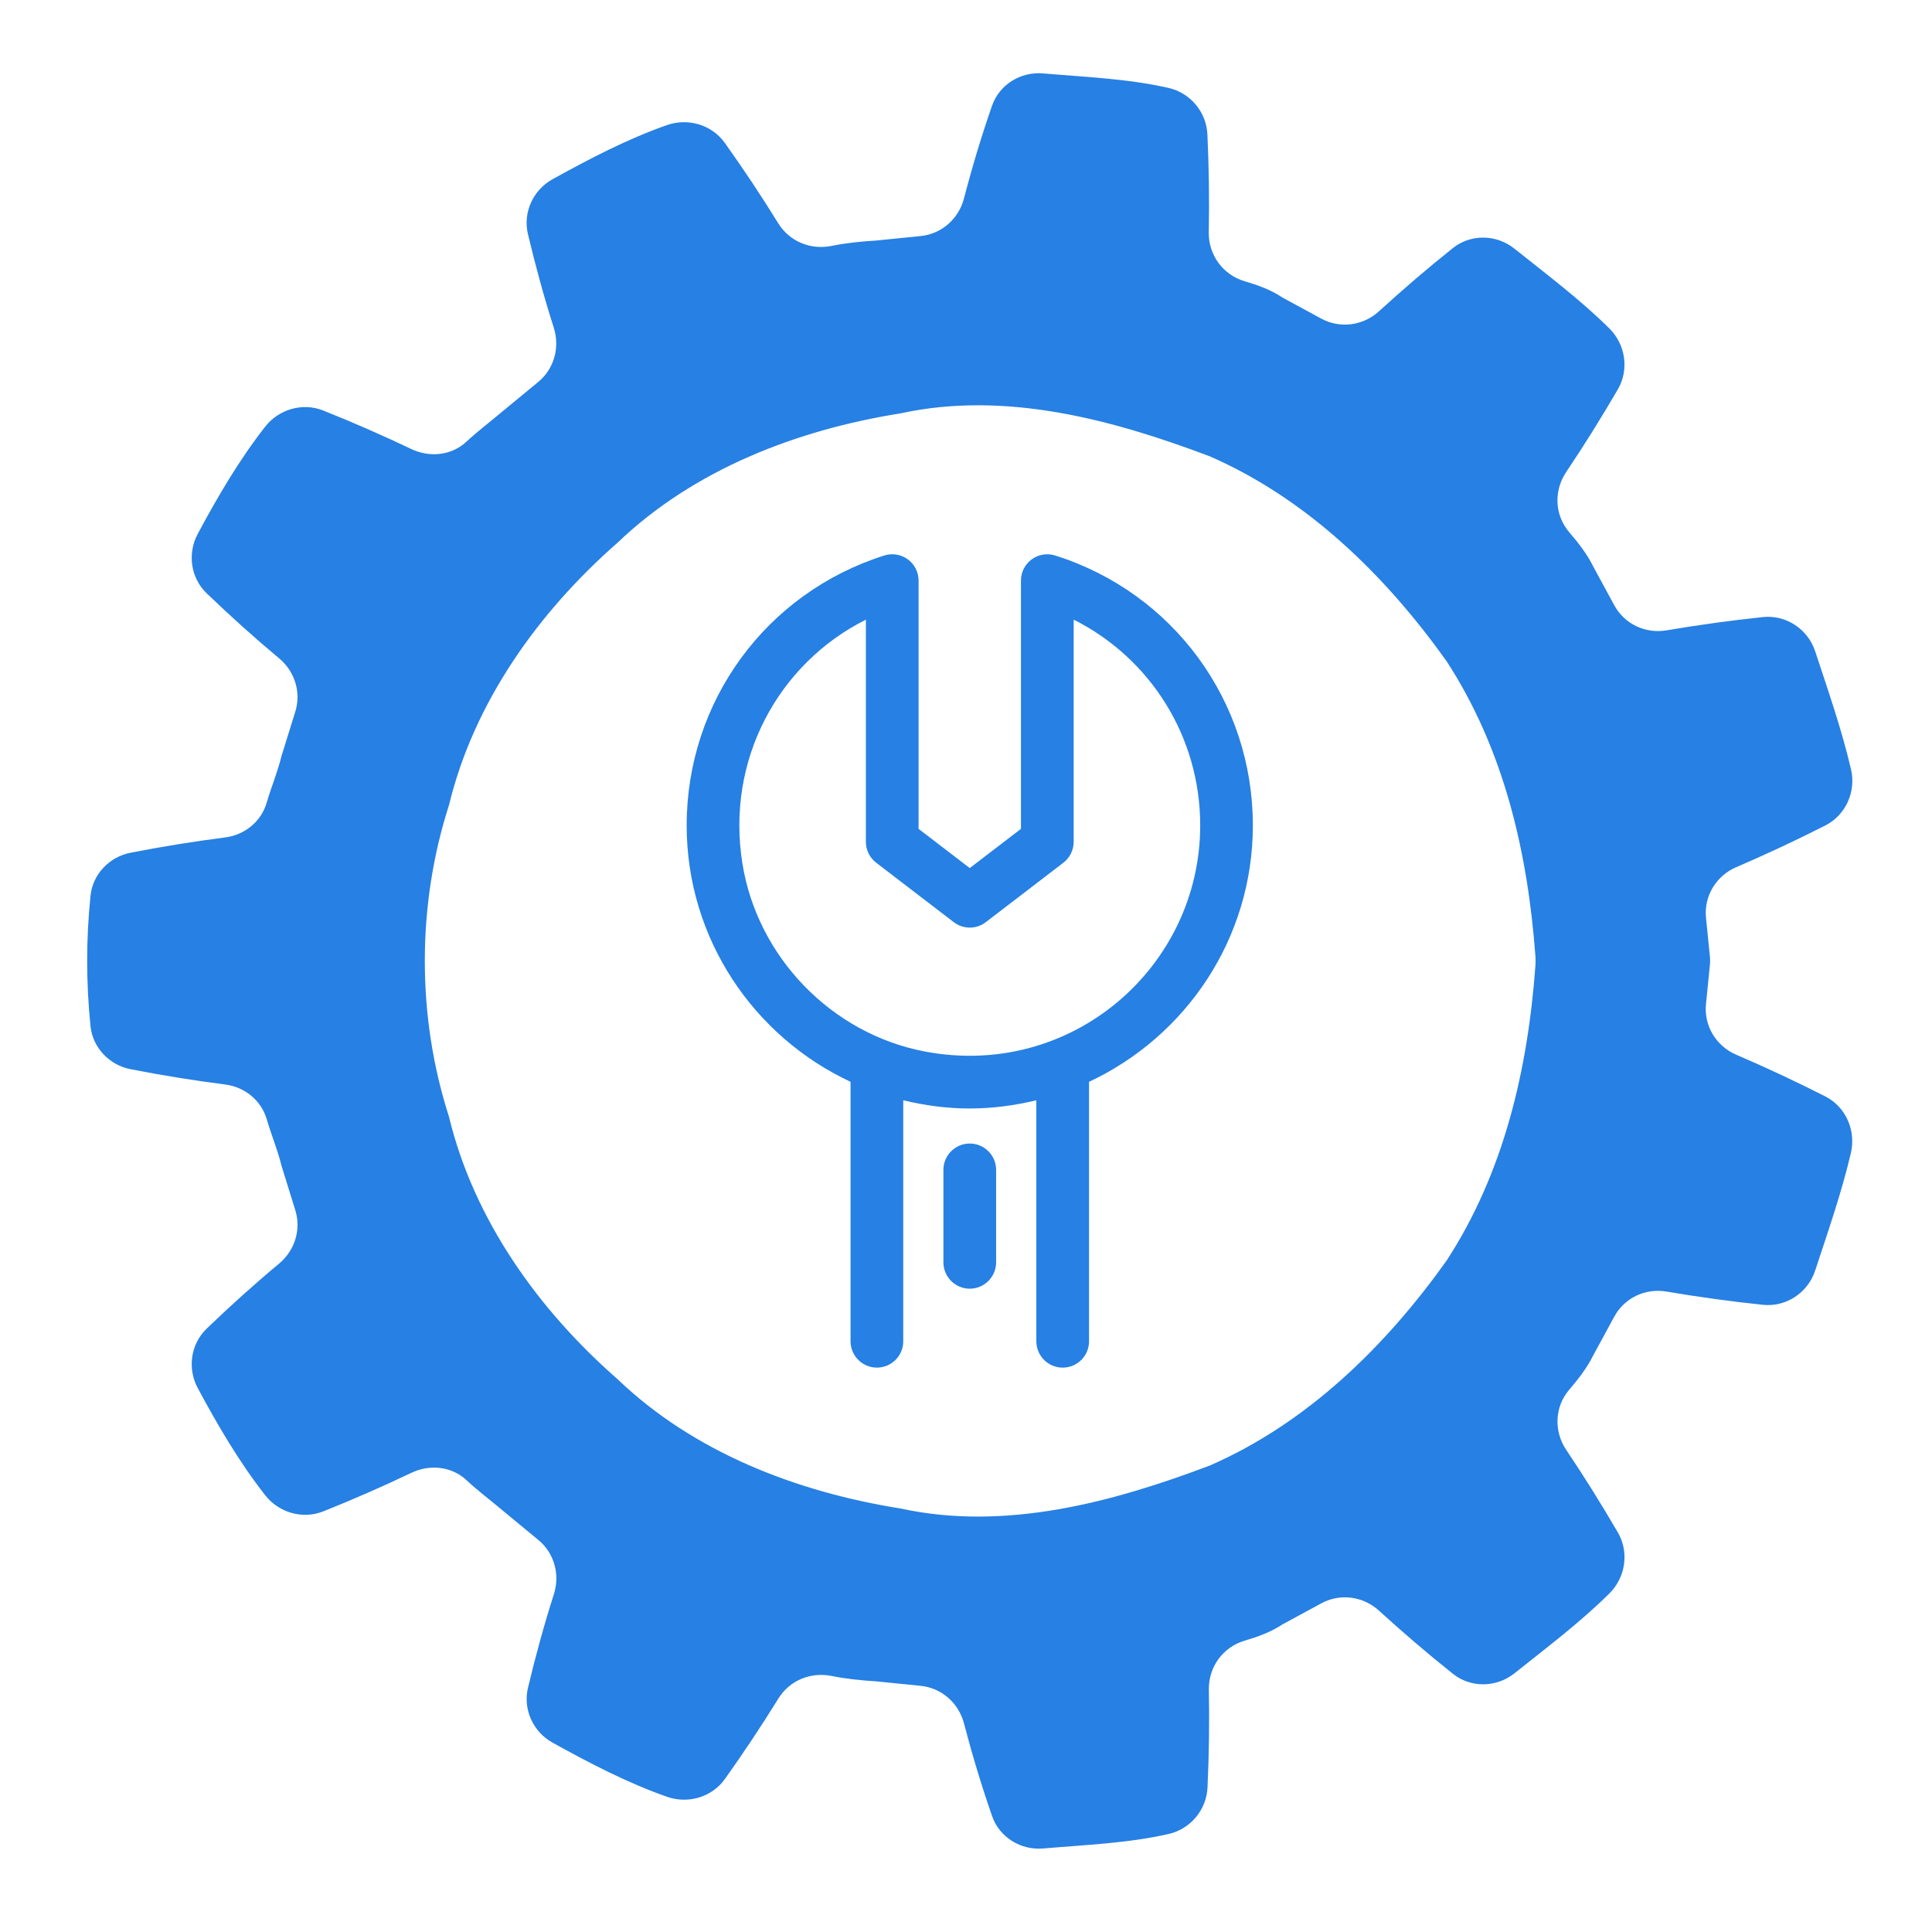
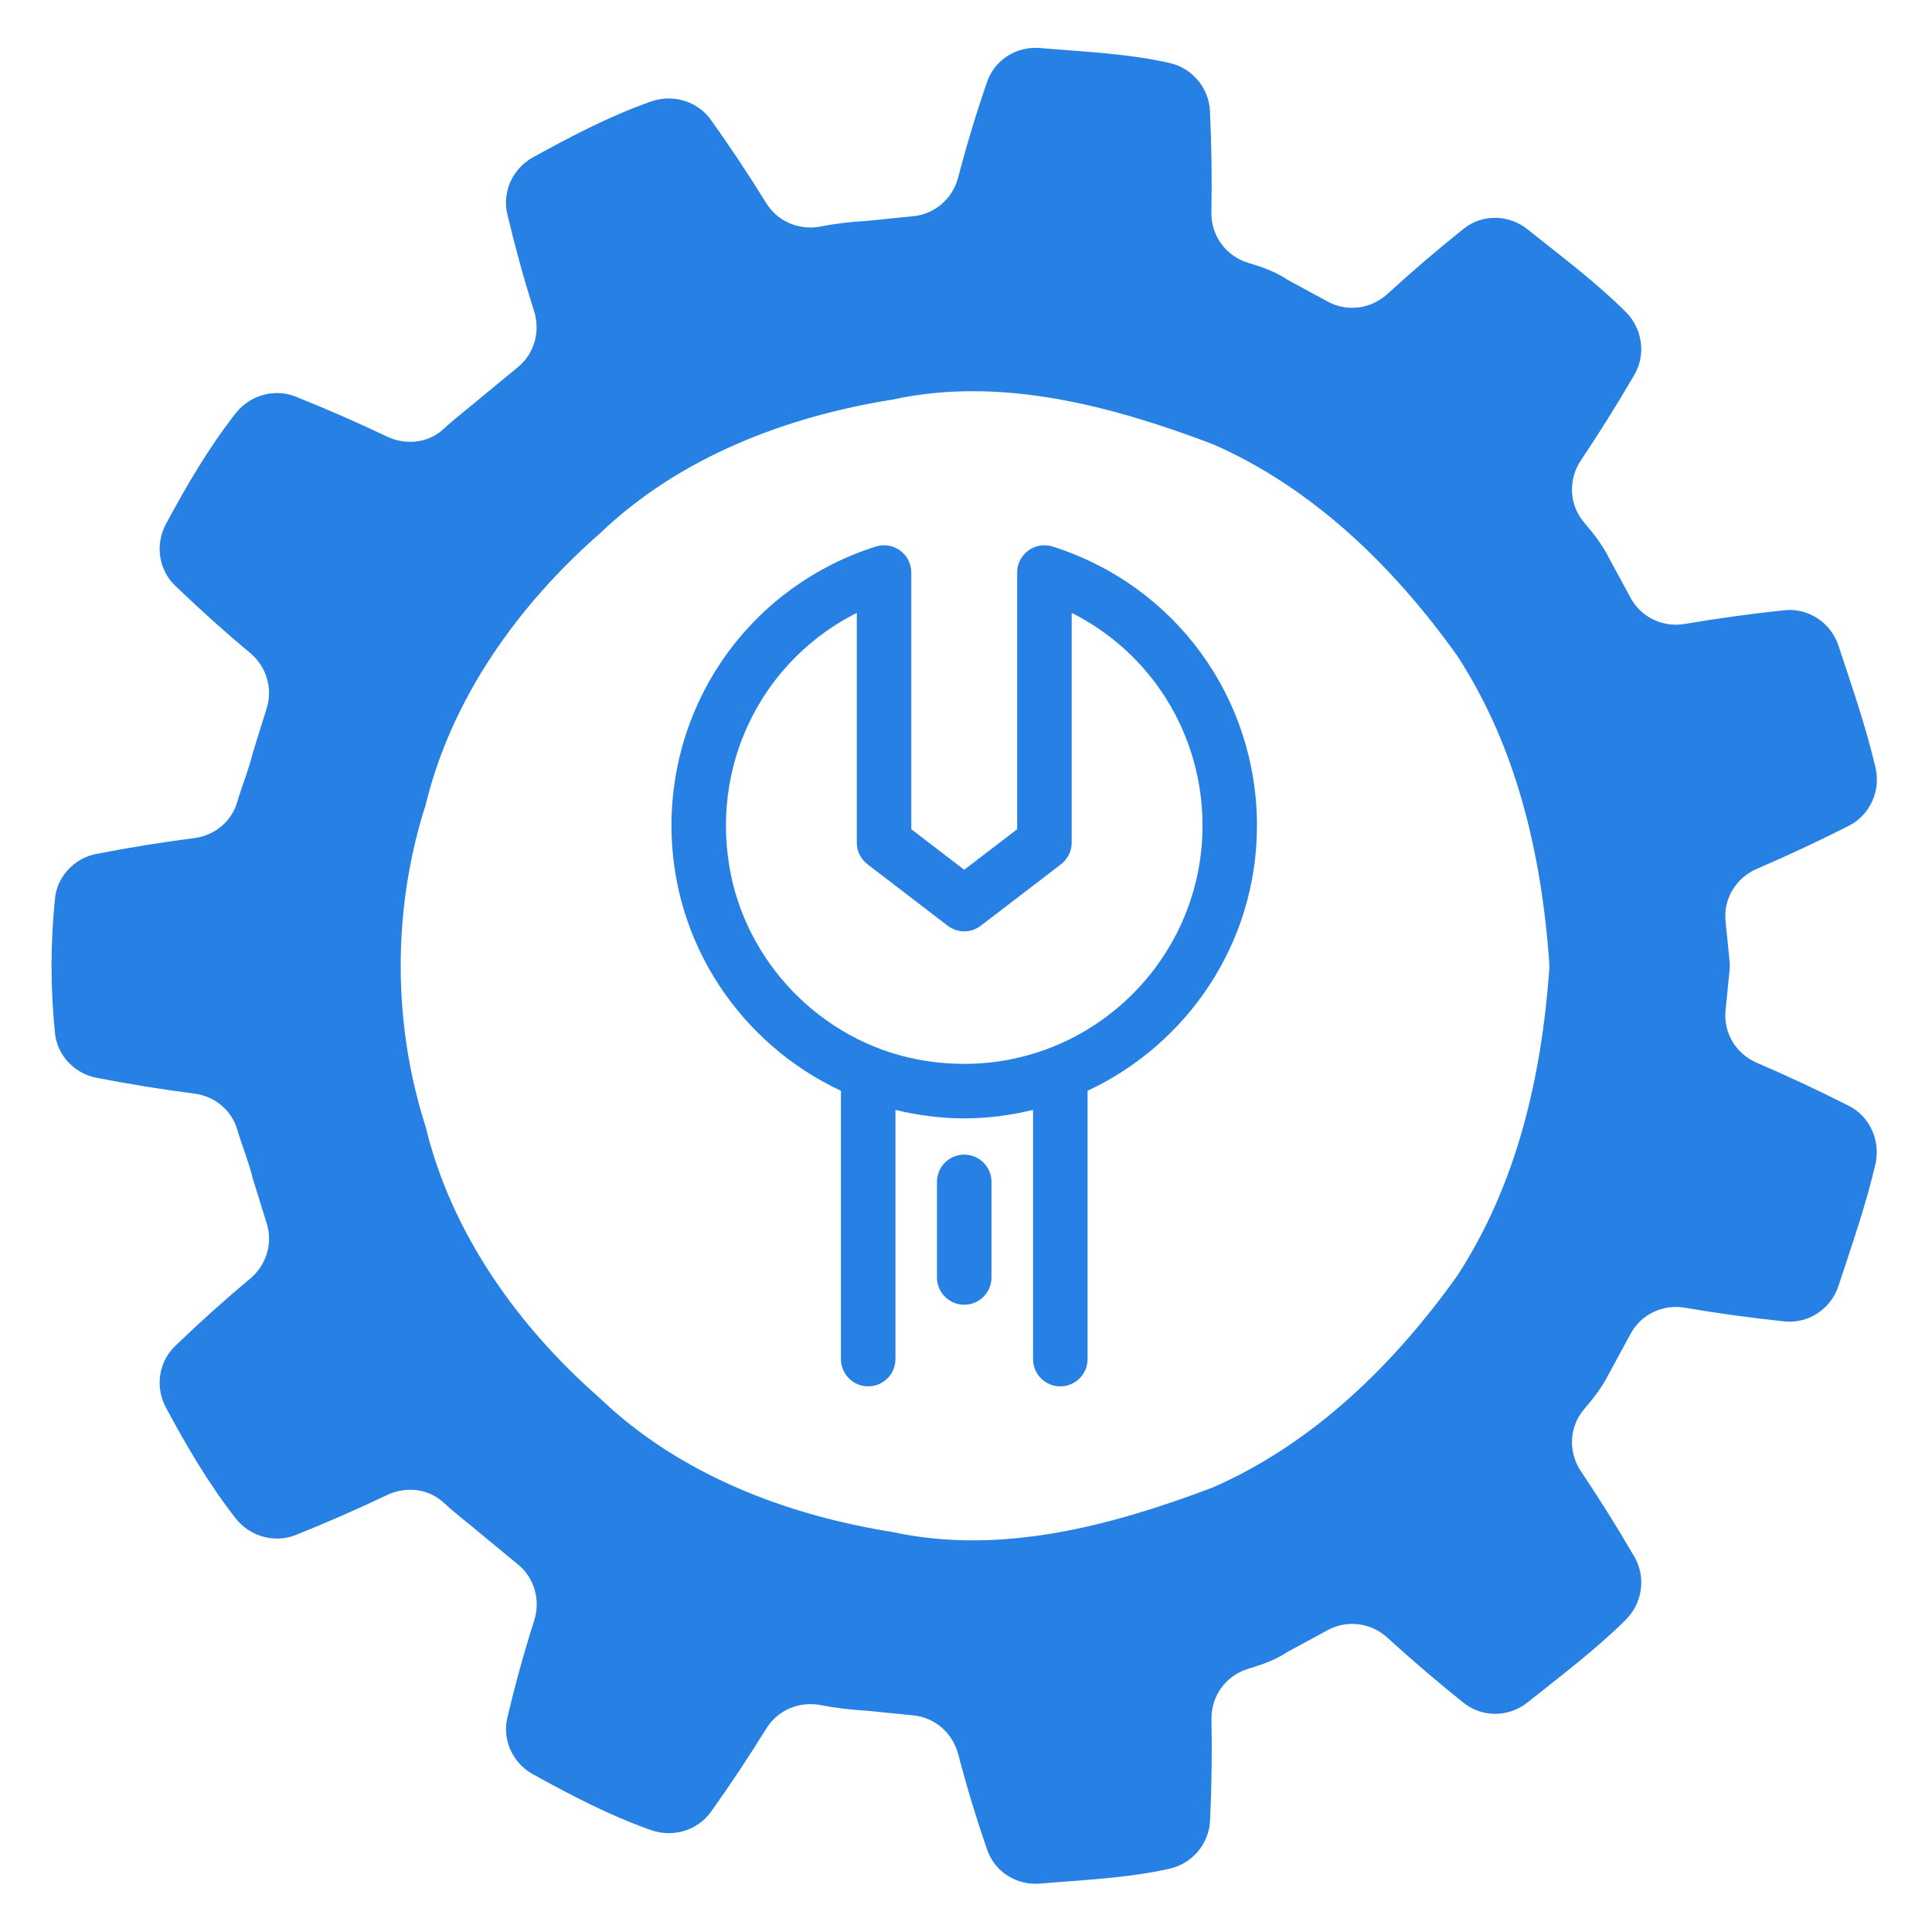
- <svg xmlns="http://www.w3.org/2000/svg" version="1.1" viewBox="0 0 297 297" enable-background="new 0 0 297 297" width="512px" height="512px" id="svg16">
+ <svg xmlns="http://www.w3.org/2000/svg" version="1.1" viewBox="0 0 13.922 13.922" enable-background="new 0 0 297 297" width="24" height="24" id="svg16">
  <defs id="defs20" />
-   <g transform="matrix(3.165266,0,0,3.165266,1728.546,-1754.6)" id="g10" style="fill:#2780e3;fill-opacity:1">
+   <g transform="matrix(0.1534307,0,0,0.1534307,83.51009,-85.25209)" id="g10" style="fill:#2780e3;fill-opacity:1">
    <path d="m -463.057,600.751 -0.186,-1.845 c -0.107,-1.056 0.491,-2.041 1.467,-2.46 1.448,-0.622 2.89,-1.296 4.323,-2.023 0.994,-0.504 1.506,-1.643 1.253,-2.728 -0.45,-1.936 -1.116,-3.834 -1.741,-5.734 -0.354,-1.076 -1.412,-1.781 -2.539,-1.662 -1.579,0.167 -3.141,0.383 -4.68,0.644 -1.025,0.174 -2.042,-0.305 -2.538,-1.218 l -1.025,-1.888 c -0.304,-0.614 -0.726,-1.148 -1.169,-1.667 -0.704,-0.826 -0.749,-2.009 -0.145,-2.91 0.873,-1.301 1.711,-2.642 2.513,-4.022 0.555,-0.955 0.374,-2.175 -0.409,-2.953 -1.421,-1.411 -3.044,-2.624 -4.617,-3.881 -0.871,-0.696 -2.115,-0.721 -2.987,-0.026 -1.23,0.98 -2.437,2.018 -3.594,3.073 -0.767,0.699 -1.884,0.849 -2.796,0.353 l -1.888,-1.025 c -0.563,-0.378 -1.19,-0.601 -1.832,-0.79 -1.059,-0.312 -1.766,-1.282 -1.745,-2.386 0.03,-1.569 0.008,-3.155 -0.067,-4.753 -0.05,-1.081 -0.832,-2.011 -1.887,-2.251 -1.989,-0.452 -4.052,-0.528 -6.092,-0.704 -1.089,-0.094 -2.124,0.541 -2.482,1.573 -0.507,1.46 -0.962,2.967 -1.363,4.504 -0.258,0.987 -1.085,1.719 -2.1,1.821 l -2.179,0.22 c -0.726,0.042 -1.446,0.118 -2.153,0.26 -1.019,0.204 -2.04,-0.216 -2.586,-1.099 -0.813,-1.317 -1.679,-2.619 -2.595,-3.904 -0.629,-0.882 -1.785,-1.224 -2.808,-0.866 -1.936,0.679 -3.754,1.634 -5.556,2.628 -0.948,0.523 -1.449,1.615 -1.198,2.668 0.366,1.536 0.771,3.028 1.254,4.54 0.305,0.953 0.023,1.998 -0.749,2.635 l -1.715,1.414 c -0.593,0.502 -1.218,0.971 -1.785,1.498 -0.719,0.668 -1.78,0.774 -2.666,0.352 -1.391,-0.664 -2.818,-1.288 -4.277,-1.871 -1.005,-0.401 -2.16,-0.066 -2.826,0.787 -1.263,1.617 -2.301,3.389 -3.274,5.205 -0.509,0.951 -0.343,2.136 0.435,2.884 1.146,1.102 2.311,2.151 3.521,3.161 0.758,0.632 1.076,1.647 0.783,2.59 l -0.67,2.152 c -0.183,0.762 -0.496,1.499 -0.715,2.255 -0.268,0.925 -1.065,1.577 -2.02,1.699 -1.528,0.196 -3.065,0.443 -4.606,0.745 -1.021,0.2 -1.828,1.048 -1.934,2.083 -0.217,2.116 -0.217,4.229 0,6.343 0.106,1.034 0.912,1.882 1.932,2.082 1.544,0.303 3.083,0.551 4.612,0.747 0.954,0.122 1.75,0.774 2.018,1.697 0.22,0.756 0.533,1.493 0.716,2.258 l 0.668,2.151 c 0.293,0.943 -0.027,1.957 -0.785,2.589 -1.21,1.008 -2.374,2.058 -3.52,3.161 -0.778,0.748 -0.944,1.934 -0.434,2.885 0.973,1.815 2.01,3.586 3.273,5.202 0.666,0.853 1.822,1.188 2.826,0.787 1.46,-0.583 2.888,-1.208 4.279,-1.872 0.886,-0.423 1.947,-0.318 2.666,0.35 0.567,0.527 1.193,0.996 1.786,1.498 l 1.718,1.418 c 0.772,0.637 1.053,1.682 0.748,2.635 -0.485,1.512 -0.89,3.004 -1.257,4.54 -0.251,1.053 0.25,2.144 1.198,2.667 1.803,0.995 3.622,1.949 5.56,2.628 1.022,0.358 2.179,0.016 2.807,-0.867 0.916,-1.285 1.781,-2.588 2.595,-3.904 0.546,-0.882 1.566,-1.302 2.583,-1.099 0.707,0.141 1.427,0.217 2.156,0.261 l 2.175,0.219 c 1.014,0.102 1.841,0.834 2.1,1.821 0.403,1.538 0.858,3.045 1.367,4.506 0.359,1.031 1.394,1.666 2.482,1.572 2.039,-0.176 4.101,-0.252 6.09,-0.703 1.056,-0.24 1.838,-1.169 1.889,-2.251 0.075,-1.6 0.096,-3.186 0.066,-4.755 -0.021,-1.103 0.683,-2.072 1.741,-2.385 0.642,-0.19 1.27,-0.413 1.834,-0.789 l 1.889,-1.024 c 0.912,-0.495 2.028,-0.345 2.795,0.354 1.158,1.055 2.367,2.093 3.599,3.073 0.872,0.693 2.115,0.667 2.985,-0.028 1.573,-1.257 3.194,-2.471 4.615,-3.884 0.782,-0.778 0.962,-1.998 0.408,-2.952 -0.801,-1.379 -1.64,-2.72 -2.513,-4.02 -0.605,-0.901 -0.56,-2.085 0.144,-2.911 0.444,-0.52 0.865,-1.055 1.169,-1.67 l 1.024,-1.885 c 0.496,-0.914 1.514,-1.392 2.539,-1.217 1.539,0.262 3.101,0.477 4.68,0.643 1.125,0.118 2.182,-0.585 2.536,-1.66 0.621,-1.89 1.284,-3.78 1.735,-5.707 0.257,-1.095 -0.241,-2.247 -1.244,-2.756 -1.433,-0.727 -2.875,-1.402 -4.324,-2.024 -0.976,-0.419 -1.574,-1.403 -1.468,-2.459 l 0.186,-1.856 c 0.018,-0.163 0.018,-0.326 10e-4,-0.487 z m -24.285,24.755 c -4.694,1.774 -9.917,3.196 -15.016,2.087 -5.007,-0.798 -10.017,-2.703 -13.757,-6.29 -3.83,-3.352 -6.971,-7.739 -8.177,-12.736 -1.566,-4.869 -1.566,-10.266 0,-15.136 1.208,-4.998 4.349,-9.382 8.177,-12.736 3.741,-3.585 8.752,-5.493 13.754,-6.29 5.101,-1.112 10.321,0.312 15.018,2.087 4.739,2.07 8.533,5.79 11.492,9.938 2.798,4.29 3.953,9.305 4.325,14.362 0.01,0.137 0.01,0.275 0,0.412 -0.369,5.058 -1.527,10.074 -4.325,14.362 -2.958,4.147 -6.75,7.87 -11.491,9.94 z" id="path2-3" style="fill:#2780e3;fill-opacity:1" />
    <g id="g8" style="fill:#2780e3;fill-opacity:1">
      <path d="m -499,609.867 c -0.706,0 -1.28,0.573 -1.28,1.28 v 4.49 c 0,0.706 0.573,1.28 1.28,1.28 0.707,0 1.28,-0.573 1.28,-1.28 v -4.49 c 0,-0.707 -0.574,-1.28 -1.28,-1.28 z" id="path4-6" style="fill:#2780e3;fill-opacity:1" />
      <path d="m -485.251,594.416 c 0,-6.023 -3.857,-11.292 -9.598,-13.108 -0.388,-0.123 -0.813,-0.053 -1.142,0.187 -0.329,0.241 -0.523,0.624 -0.523,1.032 v 12.057 l -2.486,1.905 -2.486,-1.905 v -12.057 c 0,-0.408 -0.194,-0.792 -0.523,-1.032 -0.33,-0.241 -0.752,-0.311 -1.143,-0.187 -5.74,1.817 -9.597,7.085 -9.597,13.108 0,5.511 3.267,10.262 7.959,12.453 v 12.601 c 0,0.706 0.573,1.28 1.28,1.28 0.706,0 1.28,-0.573 1.28,-1.28 v -11.704 c 1.038,0.251 2.116,0.399 3.231,0.399 1.115,0 2.193,-0.148 3.232,-0.399 v 11.705 c 0,0.706 0.573,1.28 1.28,1.28 0.706,0 1.28,-0.573 1.28,-1.28 v -12.602 c 4.69,-2.192 7.956,-6.942 7.956,-12.453 z m -15.945,10.979 c -4.517,-0.864 -8.115,-4.581 -8.845,-9.122 -0.808,-5.024 1.727,-9.706 5.996,-11.85 v 10.791 c 0,0.398 0.185,0.774 0.502,1.016 l 3.766,2.886 c 0.459,0.352 1.097,0.352 1.556,0 l 3.766,-2.886 c 0.316,-0.242 0.502,-0.618 0.502,-1.016 v -10.791 c 3.736,1.876 6.145,5.698 6.145,9.992 -0.002,6.889 -6.259,12.344 -13.388,10.98 z" id="path6" style="fill:#2780e3;fill-opacity:1" />
    </g>
  </g>
</svg>
